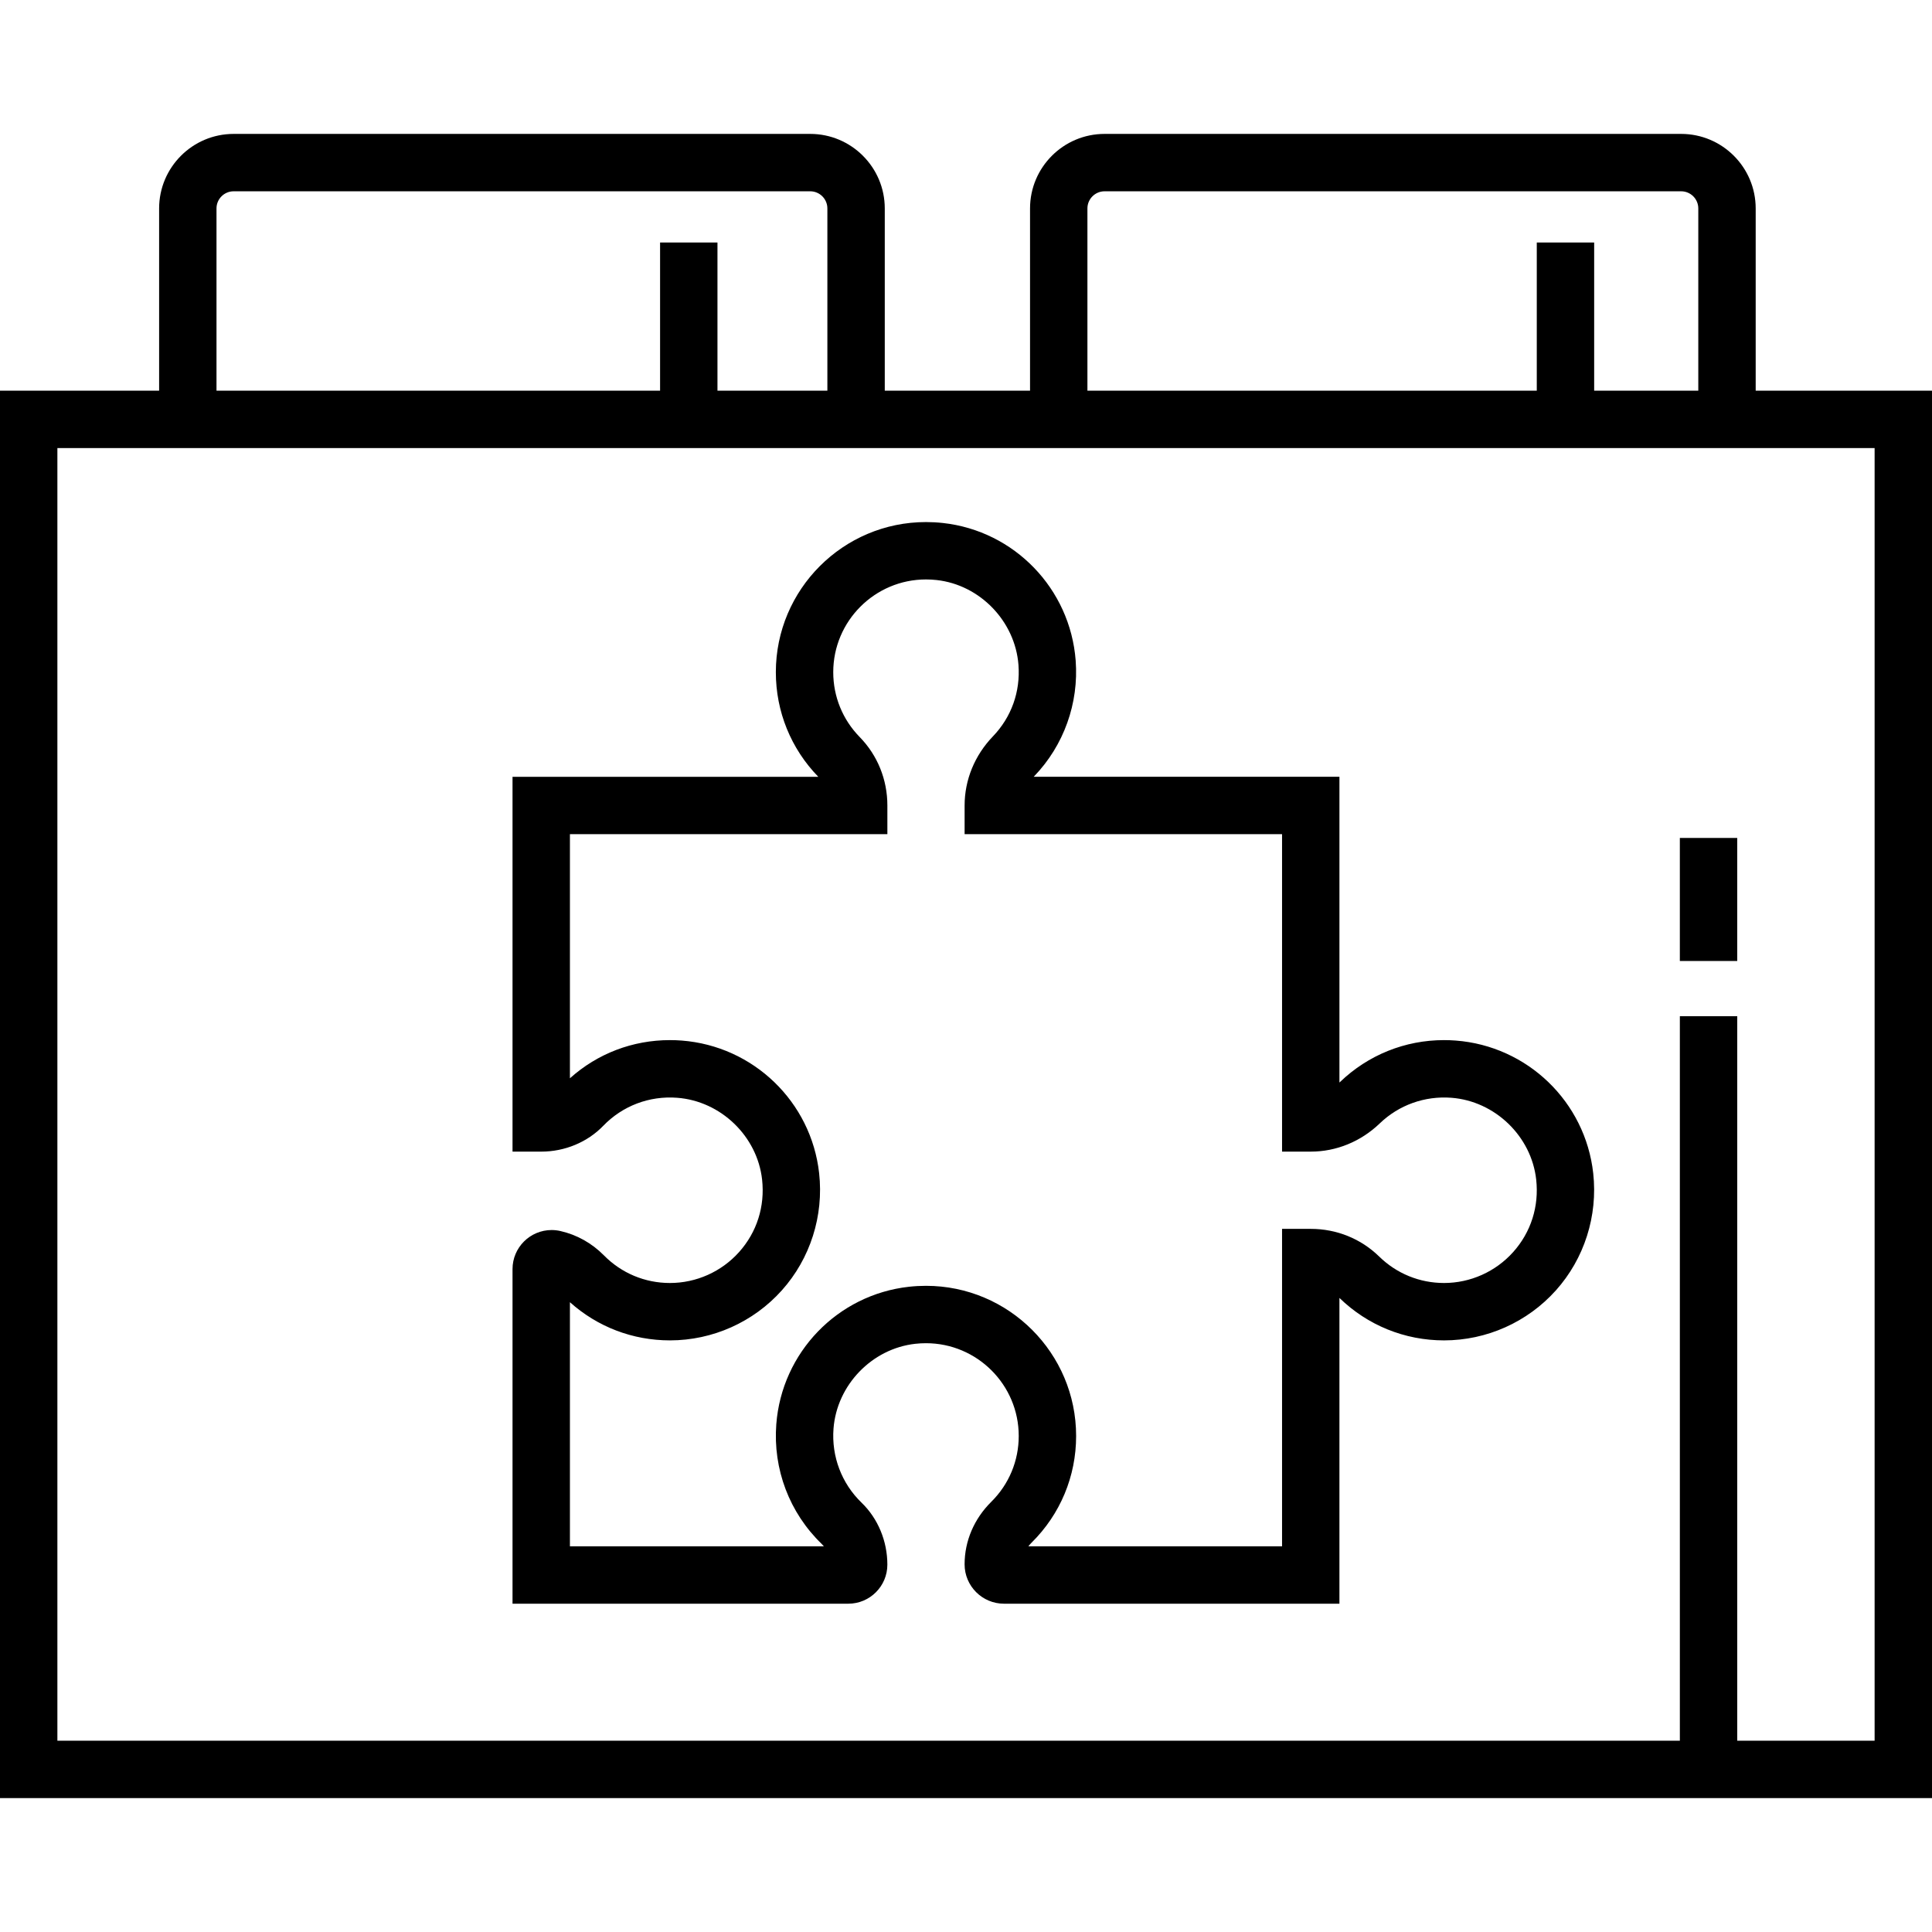
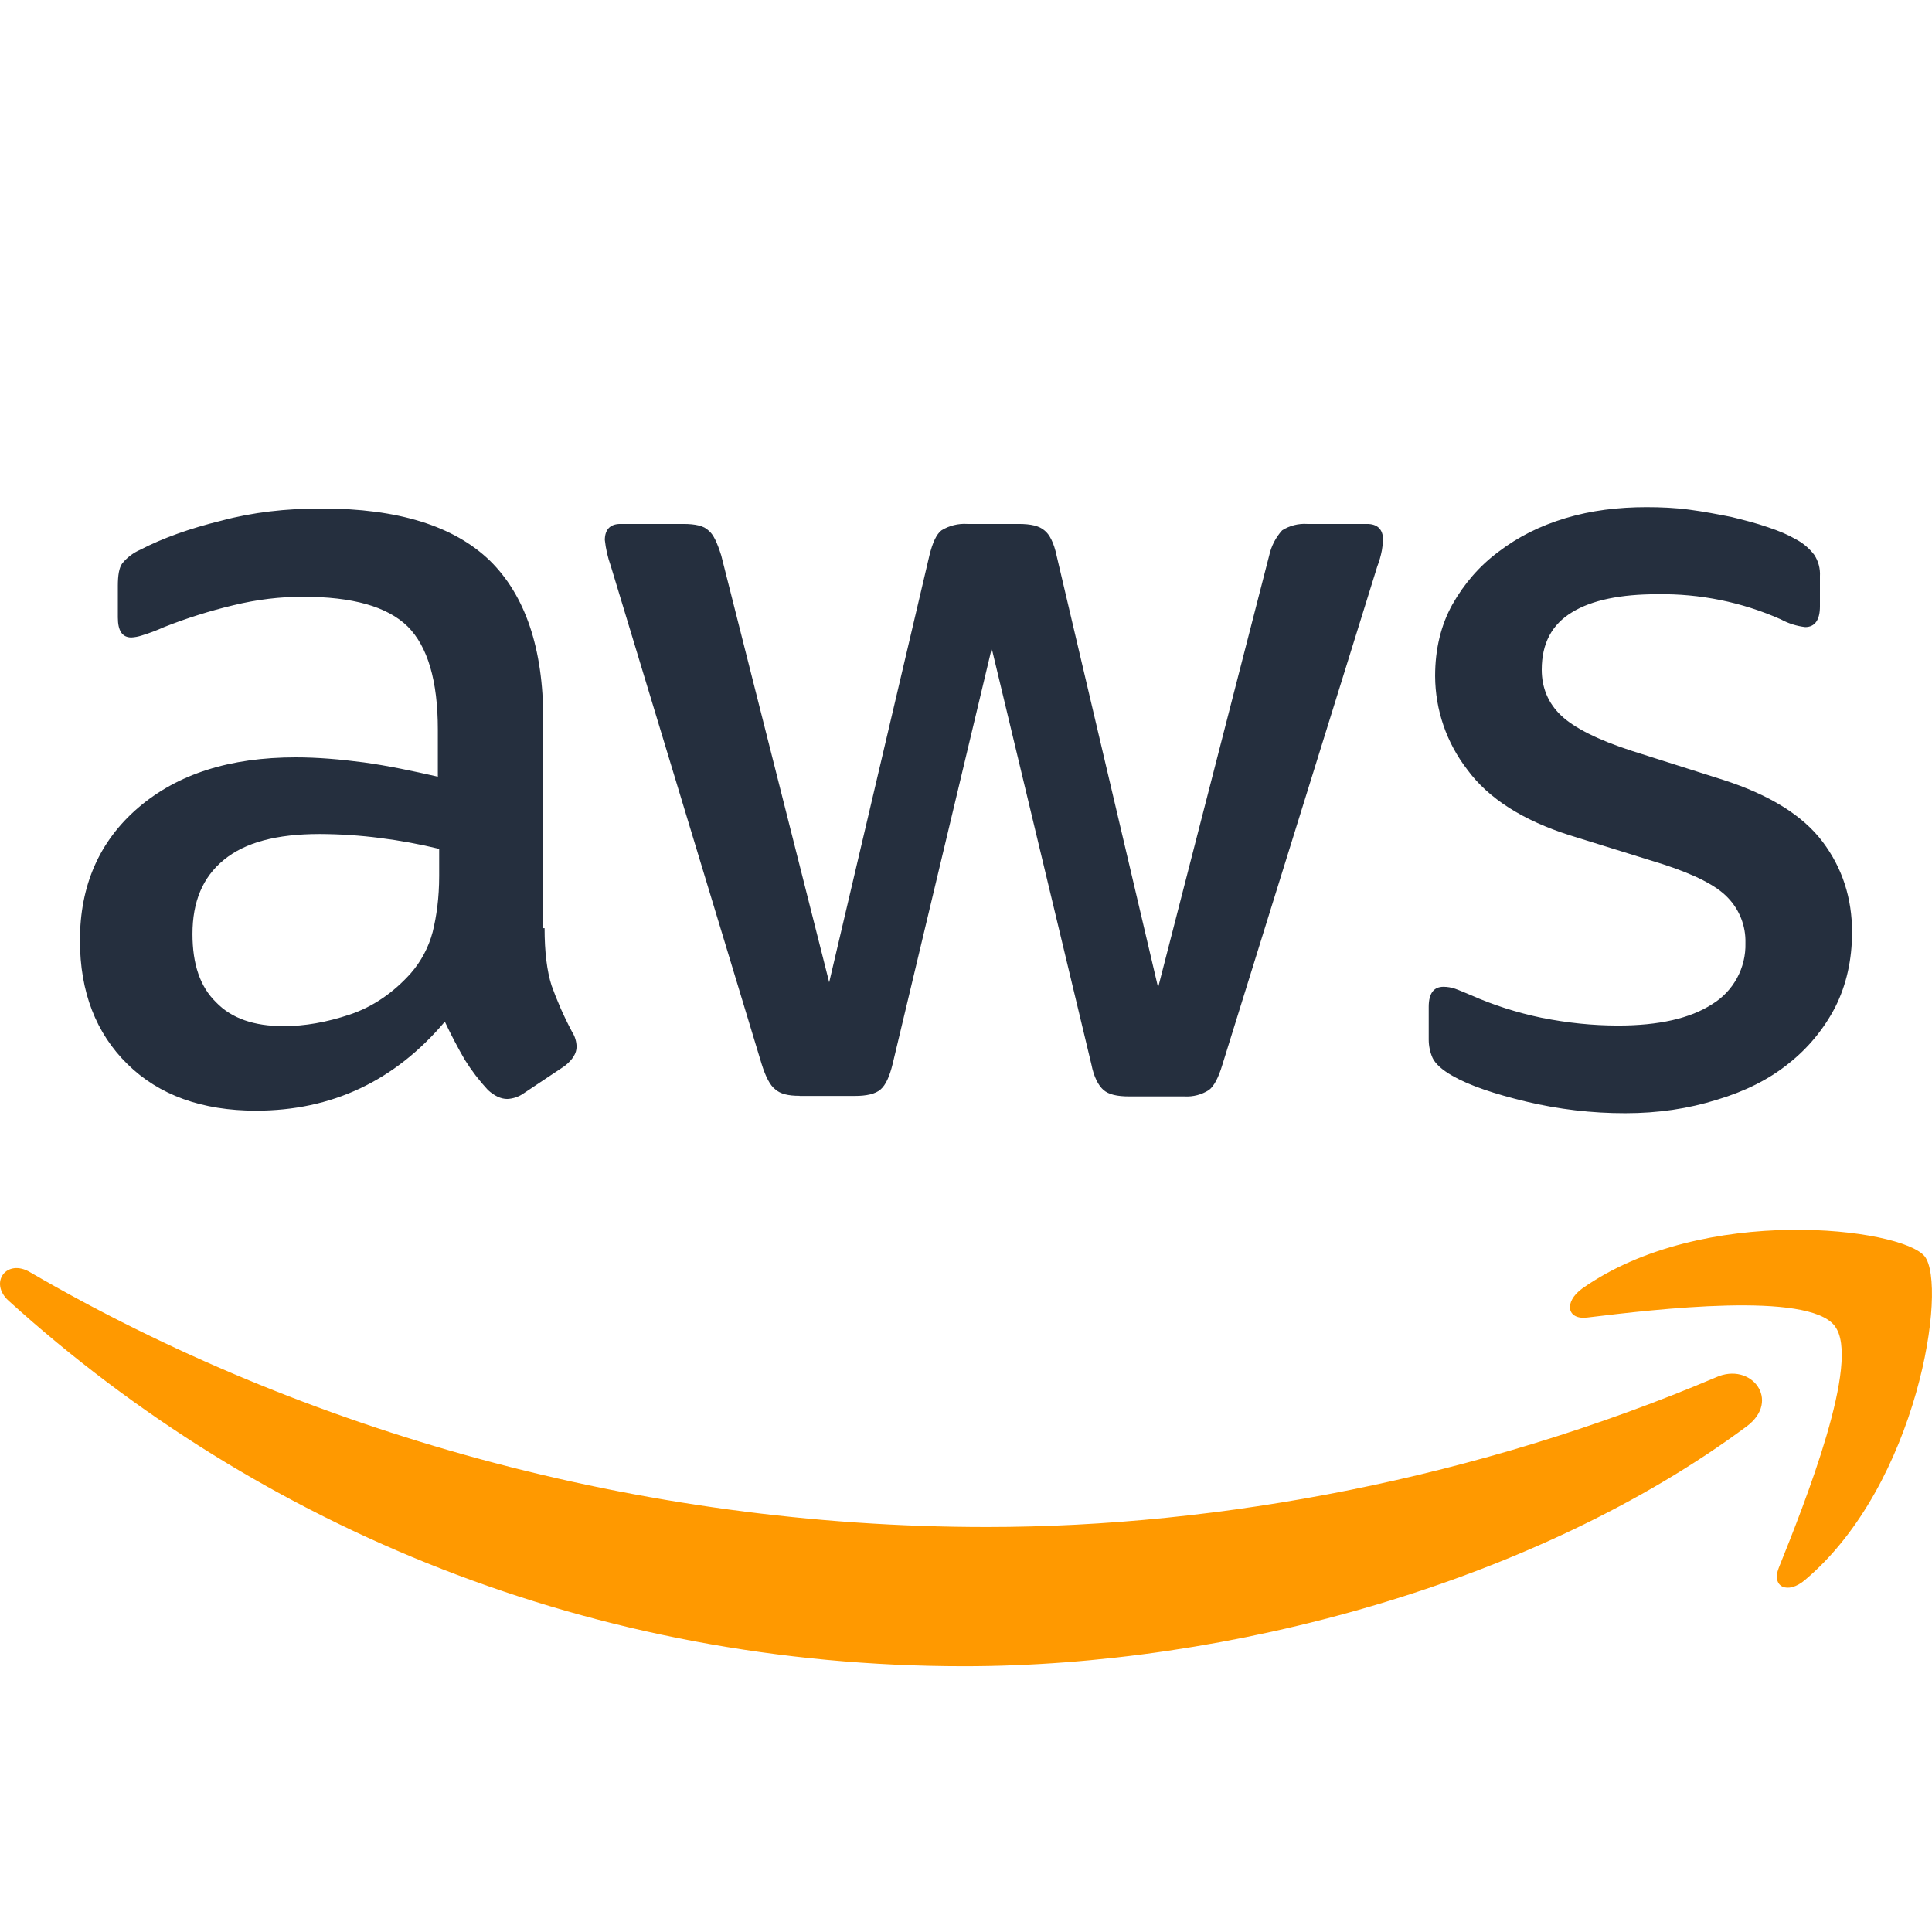
- <svg xmlns="http://www.w3.org/2000/svg" version="1.1" id="Layer_1" x="0px" y="0px" viewBox="0 0 512 512" style="enable-background:new 0 0 512 512;" xml:space="preserve">
-   <g>
-     <g>
-       <g>
-         <rect x="445.176" y="222.066" width="15.208" height="32.606" />
-         <path d="M465.275,103.536V55.237c0-10.89-8.859-19.75-19.749-19.75H292.721c-10.89,0-19.75,8.86-19.75,19.75v48.298h-38.498     V55.237c0-10.89-8.86-19.75-19.75-19.75H61.918c-10.891,0-19.75,8.86-19.75,19.75v48.298H0v372.977h512V103.536H465.275z      M288.178,55.237c0-2.505,2.038-4.542,4.542-4.542h152.805c2.504,0,4.541,2.038,4.541,4.542v48.298H422.47V64.268h-15.208v39.268     H288.178V55.237z M57.374,55.237c0-2.505,2.038-4.542,4.542-4.542h152.804c2.504,0,4.542,2.038,4.542,4.542v48.298h-29.126     V64.268h-15.208v39.268H57.374V55.237z M496.792,461.305h-36.404V269.298H445.18v192.007H15.208V118.743h26.959h192.305h38.498     h192.305h31.517V461.305z" />
-         <path d="M385.777,275.757c-1.028-0.078-2.067-0.118-3.092-0.118c-10.329,0-20.117,3.942-27.562,11.096     c-0.054,0.051-0.105,0.101-0.159,0.15v-81.028h-81.027c0.05-0.054,0.099-0.105,0.149-0.158     c7.838-8.156,11.84-19.33,10.978-30.656c-1.449-19.026-16.24-34.353-35.171-36.443c-1.494-0.164-3.008-0.248-4.5-0.248     c-21.939,0-39.787,17.848-39.787,39.788c0,10.414,3.994,20.254,11.25,27.719h-81.031v99.334h7.604     c6.248,0,12.237-2.492,16.431-6.835c5.122-5.303,12.213-8.006,19.621-7.435c11.548,0.878,21.213,10.196,22.481,21.673     c0.787,7.121-1.381,13.948-6.105,19.223c-4.661,5.204-11.337,8.189-18.317,8.189c-6.631,0-12.846-2.602-17.502-7.328     c-3.186-3.232-7.177-5.463-11.542-6.449c-0.757-0.172-1.534-0.259-2.307-0.259c-5.715,0-10.364,4.639-10.364,10.343v88.681     h88.991c5.703,0,10.343-4.639,10.343-10.342c0-6.248-2.492-12.238-6.836-16.432c-5.285-5.103-7.994-12.256-7.435-19.622     c0.879-11.548,10.197-21.212,21.675-22.48c0.943-0.105,1.895-0.157,2.831-0.157c13.553,0,24.58,11.027,24.58,24.58     c0,6.606-2.585,12.805-7.281,17.456c-4.555,4.514-7.065,10.396-7.065,16.565c0,5.753,4.68,10.433,10.434,10.433h88.9v-81.031     c7.465,7.255,17.304,11.25,27.719,11.25c11.299,0,22.105-4.83,29.646-13.251c7.537-8.415,11.142-19.728,9.893-31.037     C420.13,291.995,404.803,277.205,385.777,275.757z M401.001,331.817c-4.661,5.205-11.338,8.19-18.317,8.19     c-6.457,0-12.557-2.486-17.174-7c-4.843-4.737-11.287-7.344-18.148-7.344h-7.604v84.126h-67.227     c0.262-0.342,0.551-0.671,0.868-0.987c7.6-7.528,11.785-17.564,11.785-28.259c0-21.94-17.848-39.788-39.788-39.788     c-1.491,0-3.005,0.084-4.5,0.248c-18.931,2.093-33.722,17.419-35.17,36.442c-0.905,11.898,3.482,23.458,12.036,31.718     c0.202,0.195,0.391,0.404,0.569,0.625h-67.295v-64.691c7.3,6.542,16.618,10.117,26.507,10.117     c11.298,0,22.104-4.83,29.646-13.251c7.537-8.415,11.142-19.728,9.892-31.038c-2.092-18.93-17.419-33.72-36.444-35.168     c-1.027-0.078-2.068-0.118-3.092-0.118c-9.906,0-19.212,3.571-26.508,10.116v-64.689l84.126-0.005v-7.604     c0-6.856-2.608-13.299-7.344-18.144c-4.515-4.618-7.001-10.716-7.001-17.174c0-13.553,11.026-24.58,24.579-24.58     c0.936,0,1.888,0.053,2.831,0.157c11.478,1.267,20.796,10.932,21.675,22.481c0.541,7.117-1.867,13.851-6.78,18.964     c-4.831,5.026-7.491,11.525-7.491,18.3v7.604h84.126v84.126h7.604c6.775,0,13.273-2.66,18.301-7.491     c5.061-4.863,11.901-7.314,18.963-6.78c11.548,0.878,21.213,10.196,22.481,21.675     C407.893,319.717,405.725,326.542,401.001,331.817z" />
-       </g>
-     </g>
+ <svg xmlns="http://www.w3.org/2000/svg" width="800px" height="800px" viewBox="0 0 16 16" fill="none">
+   <path fill="#252F3E" d="M4.51 7.687c0 .197.02.357.058.475.042.117.096.245.17.384a.233.233 0 01.037.123c0 .053-.032.107-.1.16l-.336.224a.255.255 0 01-.138.048c-.054 0-.107-.026-.16-.074a1.652 1.652 0 01-.192-.251 4.137 4.137 0 01-.165-.315c-.415.491-.936.737-1.564.737-.447 0-.804-.129-1.064-.385-.261-.256-.394-.598-.394-1.025 0-.454.16-.822.484-1.1.325-.278.756-.416 1.304-.416.18 0 .367.016.564.042.197.027.4.07.612.118v-.39c0-.406-.085-.689-.25-.854-.17-.166-.458-.246-.868-.246-.186 0-.377.022-.574.07a4.23 4.23 0 00-.575.181 1.525 1.525 0 01-.186.07.326.326 0 01-.085.016c-.075 0-.112-.054-.112-.166v-.262c0-.085.01-.15.037-.186a.399.399 0 01.15-.113c.185-.096.409-.176.67-.24.26-.07.537-.101.83-.101.633 0 1.096.144 1.394.432.293.288.442.726.442 1.314v1.73h.01zm-2.161.811c.175 0 .356-.032.548-.096.191-.064.362-.182.505-.342a.848.848 0 00.181-.341c.032-.129.054-.283.054-.465V7.03a4.43 4.43 0 00-.49-.09 3.996 3.996 0 00-.5-.033c-.357 0-.618.07-.793.214-.176.144-.26.347-.26.614 0 .25.063.437.196.566.128.133.314.197.559.197zm4.273.577c-.096 0-.16-.016-.202-.054-.043-.032-.08-.106-.112-.208l-1.25-4.127a.938.938 0 01-.049-.214c0-.085.043-.133.128-.133h.522c.1 0 .17.016.207.053.043.032.075.107.107.208l.894 3.535.83-3.535c.026-.106.058-.176.1-.208a.365.365 0 01.214-.053h.425c.102 0 .17.016.213.053.043.032.08.107.101.208l.841 3.578.92-3.578a.458.458 0 01.107-.208.346.346 0 01.208-.053h.495c.085 0 .133.043.133.133 0 .027-.006.054-.01.086a.76.76 0 01-.038.133l-1.283 4.127c-.032.107-.069.177-.111.209a.34.34 0 01-.203.053h-.457c-.101 0-.17-.016-.213-.053-.043-.038-.08-.107-.101-.214L8.213 5.37l-.82 3.439c-.026.107-.058.176-.1.213-.043.038-.118.054-.213.054h-.458zm6.838.144a3.51 3.51 0 01-.82-.096c-.266-.064-.473-.134-.612-.214-.085-.048-.143-.101-.165-.15a.378.378 0 01-.031-.149v-.272c0-.112.042-.166.122-.166a.3.3 0 01.096.016c.032.011.08.032.133.054.18.08.378.144.585.187.213.042.42.064.633.064.336 0 .596-.059.777-.176a.575.575 0 00.277-.508.52.52 0 00-.144-.373c-.095-.102-.276-.193-.537-.278l-.772-.24c-.388-.123-.676-.305-.851-.545a1.275 1.275 0 01-.266-.774c0-.224.048-.422.143-.593.096-.17.224-.32.384-.438.16-.122.34-.213.553-.277.213-.064.436-.091.67-.091.118 0 .24.005.357.021.122.016.234.038.346.06.106.026.208.052.303.085.096.032.17.064.224.096a.46.46 0 01.16.133.289.289 0 01.047.176v.251c0 .112-.042.171-.122.171a.552.552 0 01-.202-.064 2.427 2.427 0 00-1.022-.208c-.303 0-.543.048-.708.15-.165.1-.25.256-.25.475 0 .149.053.277.16.379.106.101.303.202.585.293l.756.24c.383.123.66.294.825.513.165.219.244.47.244.748 0 .23-.047.437-.138.619a1.436 1.436 0 01-.388.47c-.165.133-.362.23-.591.299-.24.075-.49.112-.761.112z" />
+   <g fill="#F90" fill-rule="evenodd" clip-rule="evenodd">
+     <path d="M14.465 11.813c-1.75 1.297-4.294 1.986-6.481 1.986-3.065 0-5.827-1.137-7.913-3.027-.165-.15-.016-.353.18-.235 2.257 1.313 5.04 2.109 7.92 2.109 1.941 0 4.075-.406 6.039-1.239.293-.133.543.192.255.406z" />
+     <path d="M15.194 10.98c-.223-.287-1.479-.138-2.048-.069-.17.022-.197-.128-.043-.24 1-.705 2.645-.502 2.836-.267.192.24-.053 1.89-.99 2.68-.143.123-.281.06-.218-.1.213-.53.687-1.72.463-2.003z" />
  </g>
-   <g>
- </g>
-   <g>
- </g>
-   <g>
- </g>
-   <g>
- </g>
-   <g>
- </g>
-   <g>
- </g>
-   <g>
- </g>
-   <g>
- </g>
-   <g>
- </g>
-   <g>
- </g>
-   <g>
- </g>
-   <g>
- </g>
-   <g>
- </g>
-   <g>
- </g>
-   <g>
- </g>
</svg>
